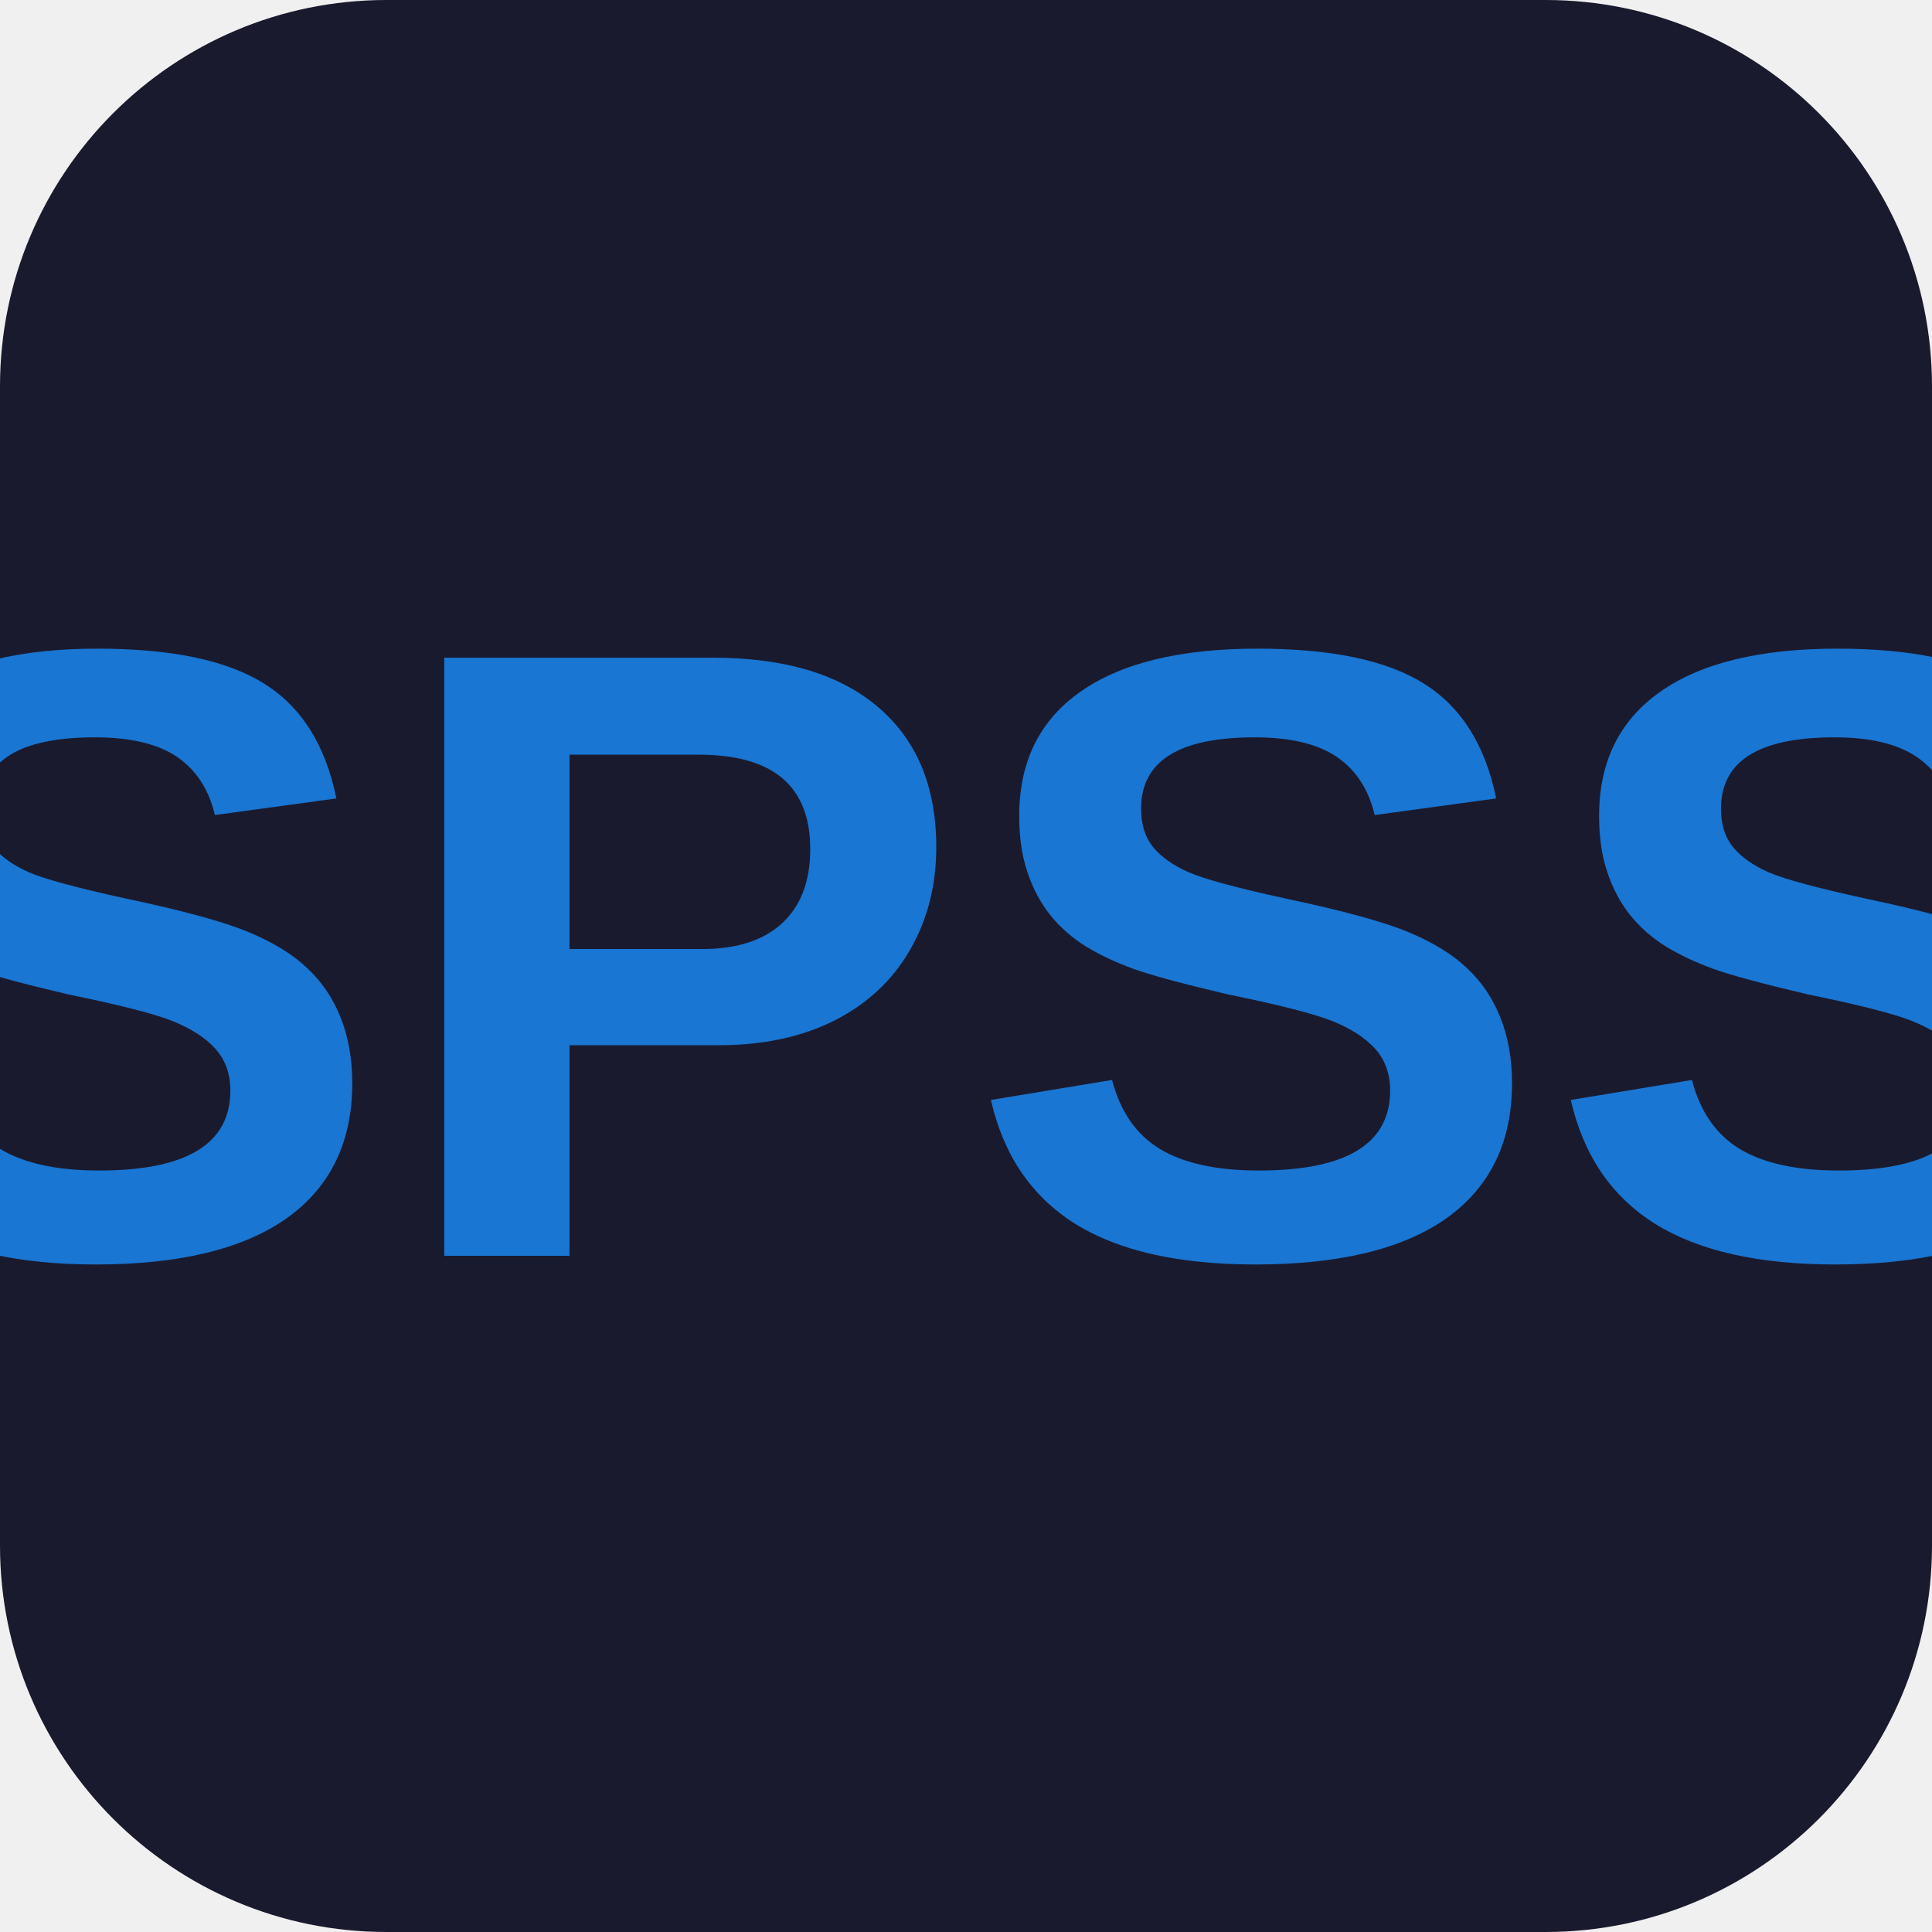
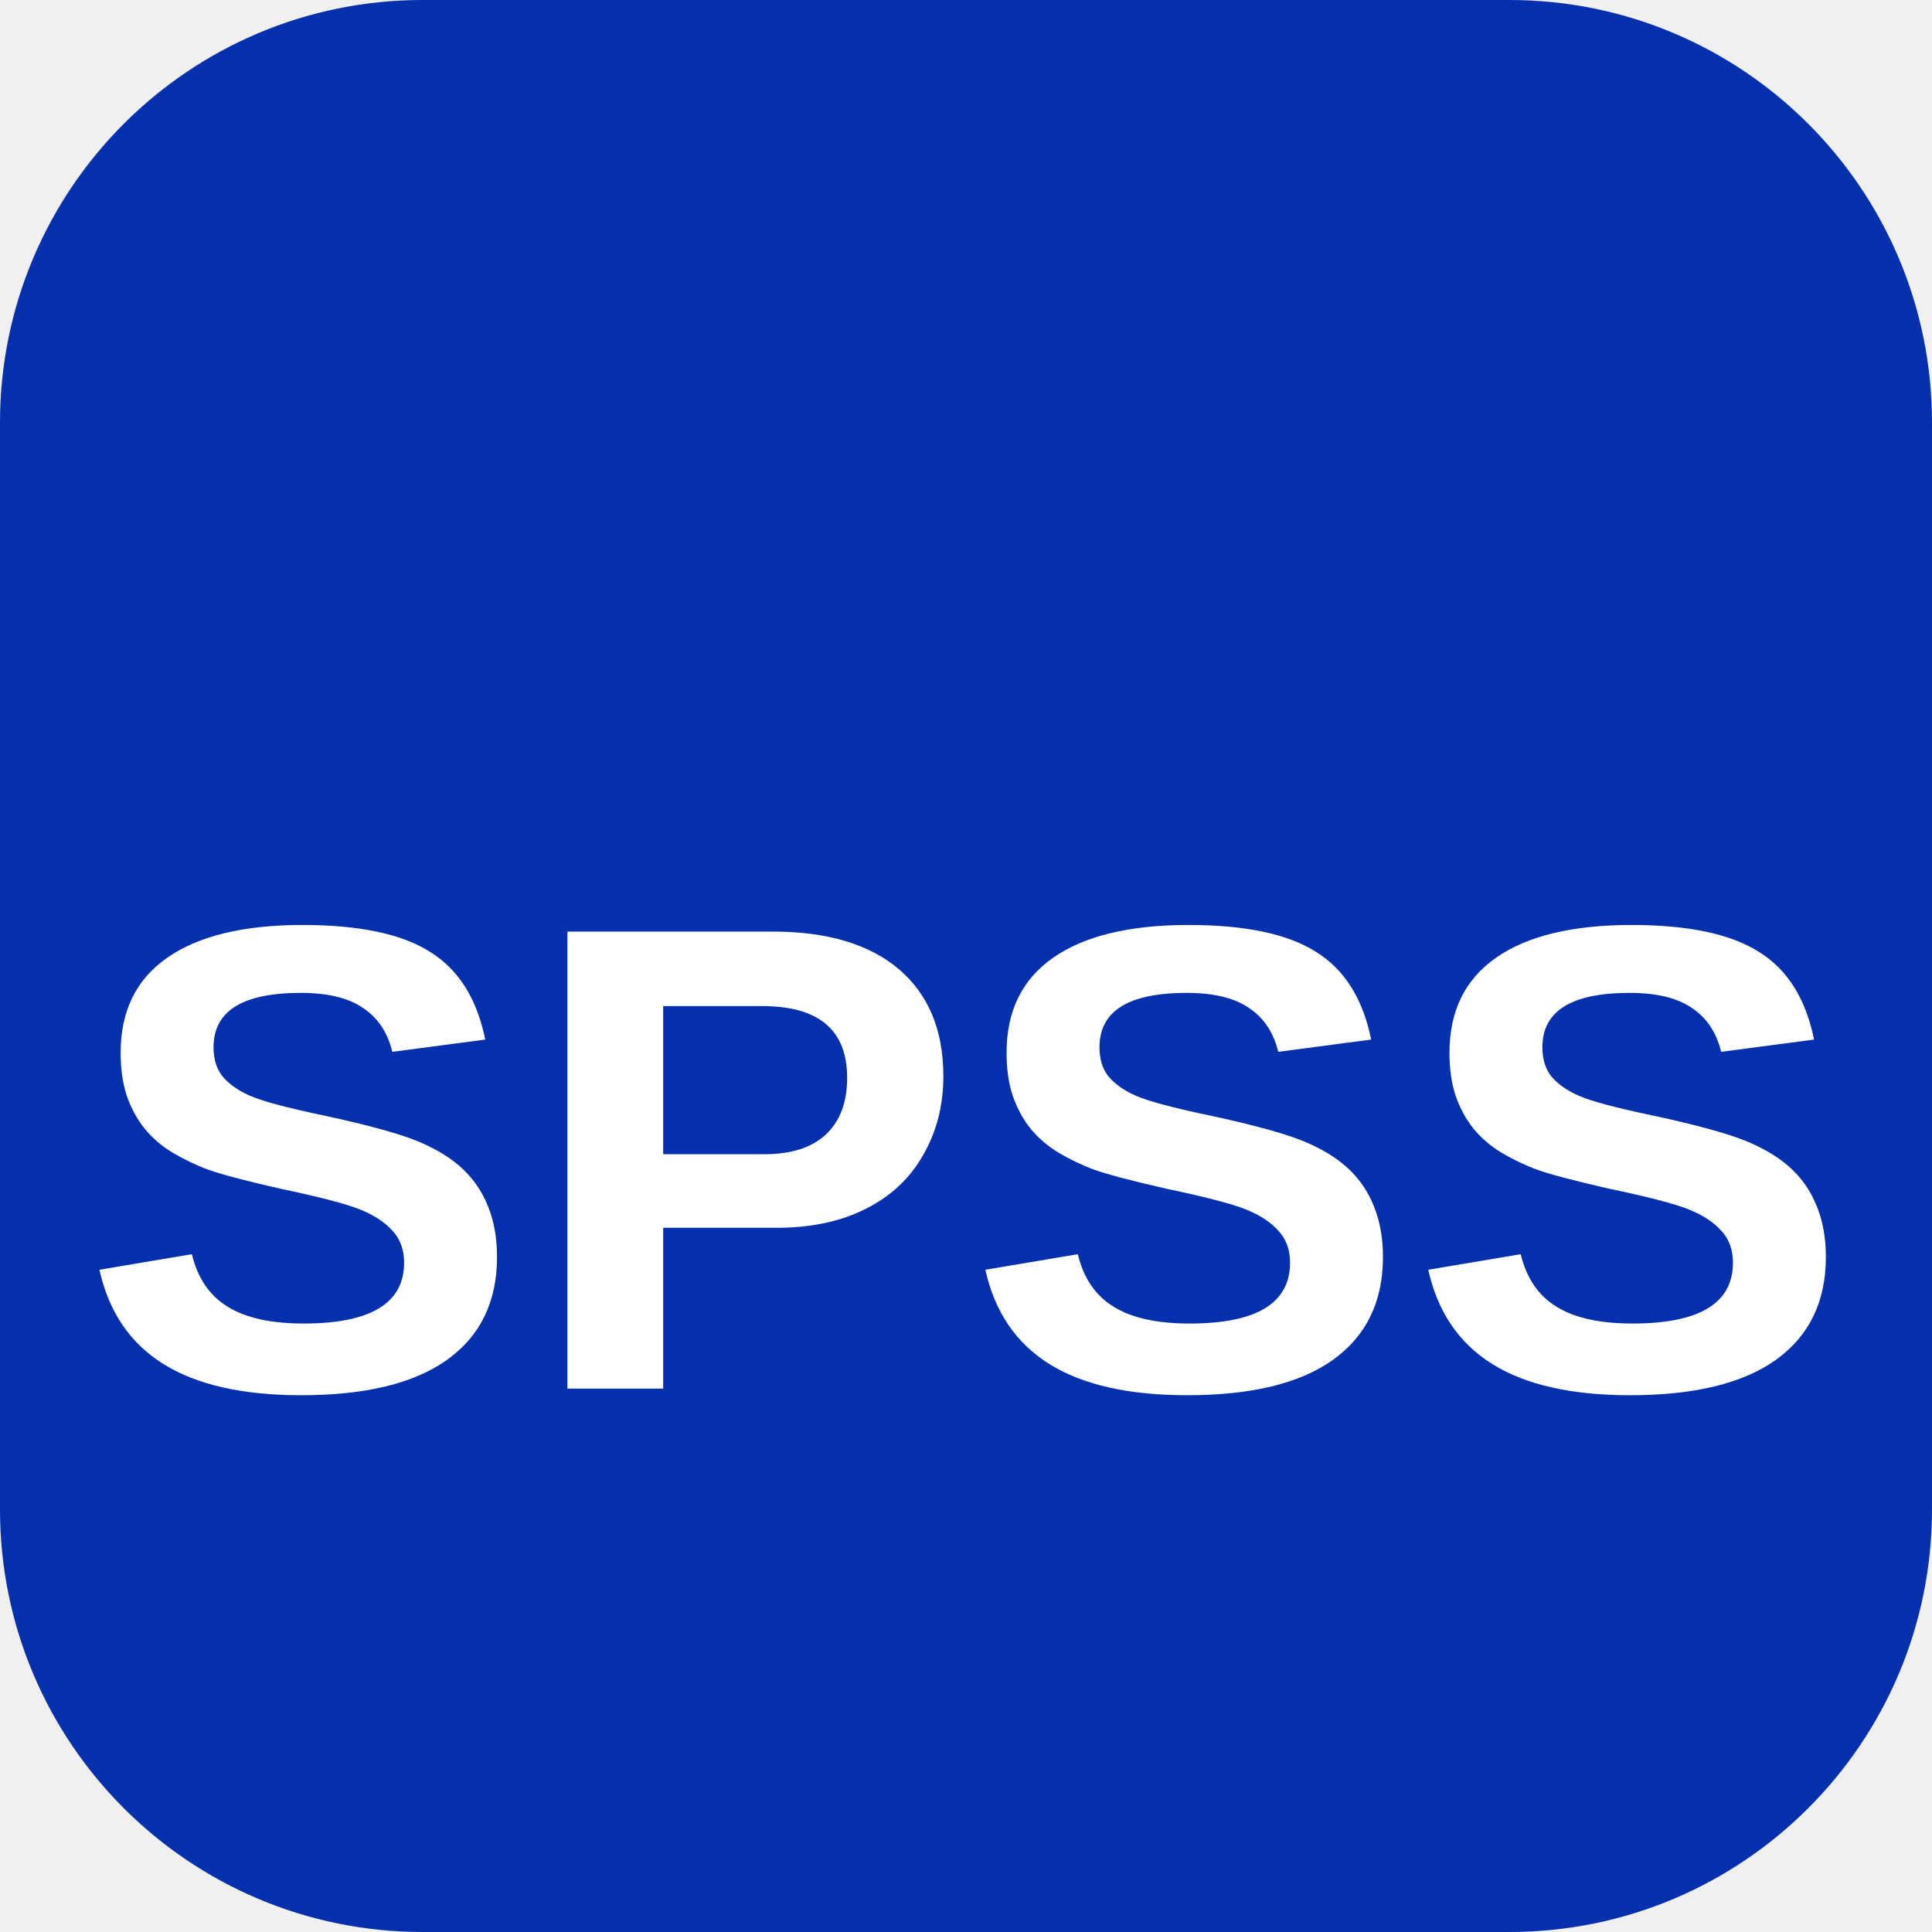
- <svg xmlns="http://www.w3.org/2000/svg" viewBox="0 0 80 80">
-   <rect width="80" height="80" rx="16" fill="#1a1a2e" />
-   <text x="40" y="52" font-family="Arial, sans-serif" font-size="36" font-weight="bold" fill="#1976D2" text-anchor="middle">SPSS</text>
+ <svg xmlns="http://www.w3.org/2000/svg" viewBox="0 0 64 64" width="64" height="64">
+   <rect width="64" height="64" rx="14" fill="#0530ad" />
+   <text x="32" y="46" text-anchor="middle" font-family="Arial,sans-serif" font-weight="900" font-size="22" fill="#fff">SPSS</text>
</svg>
